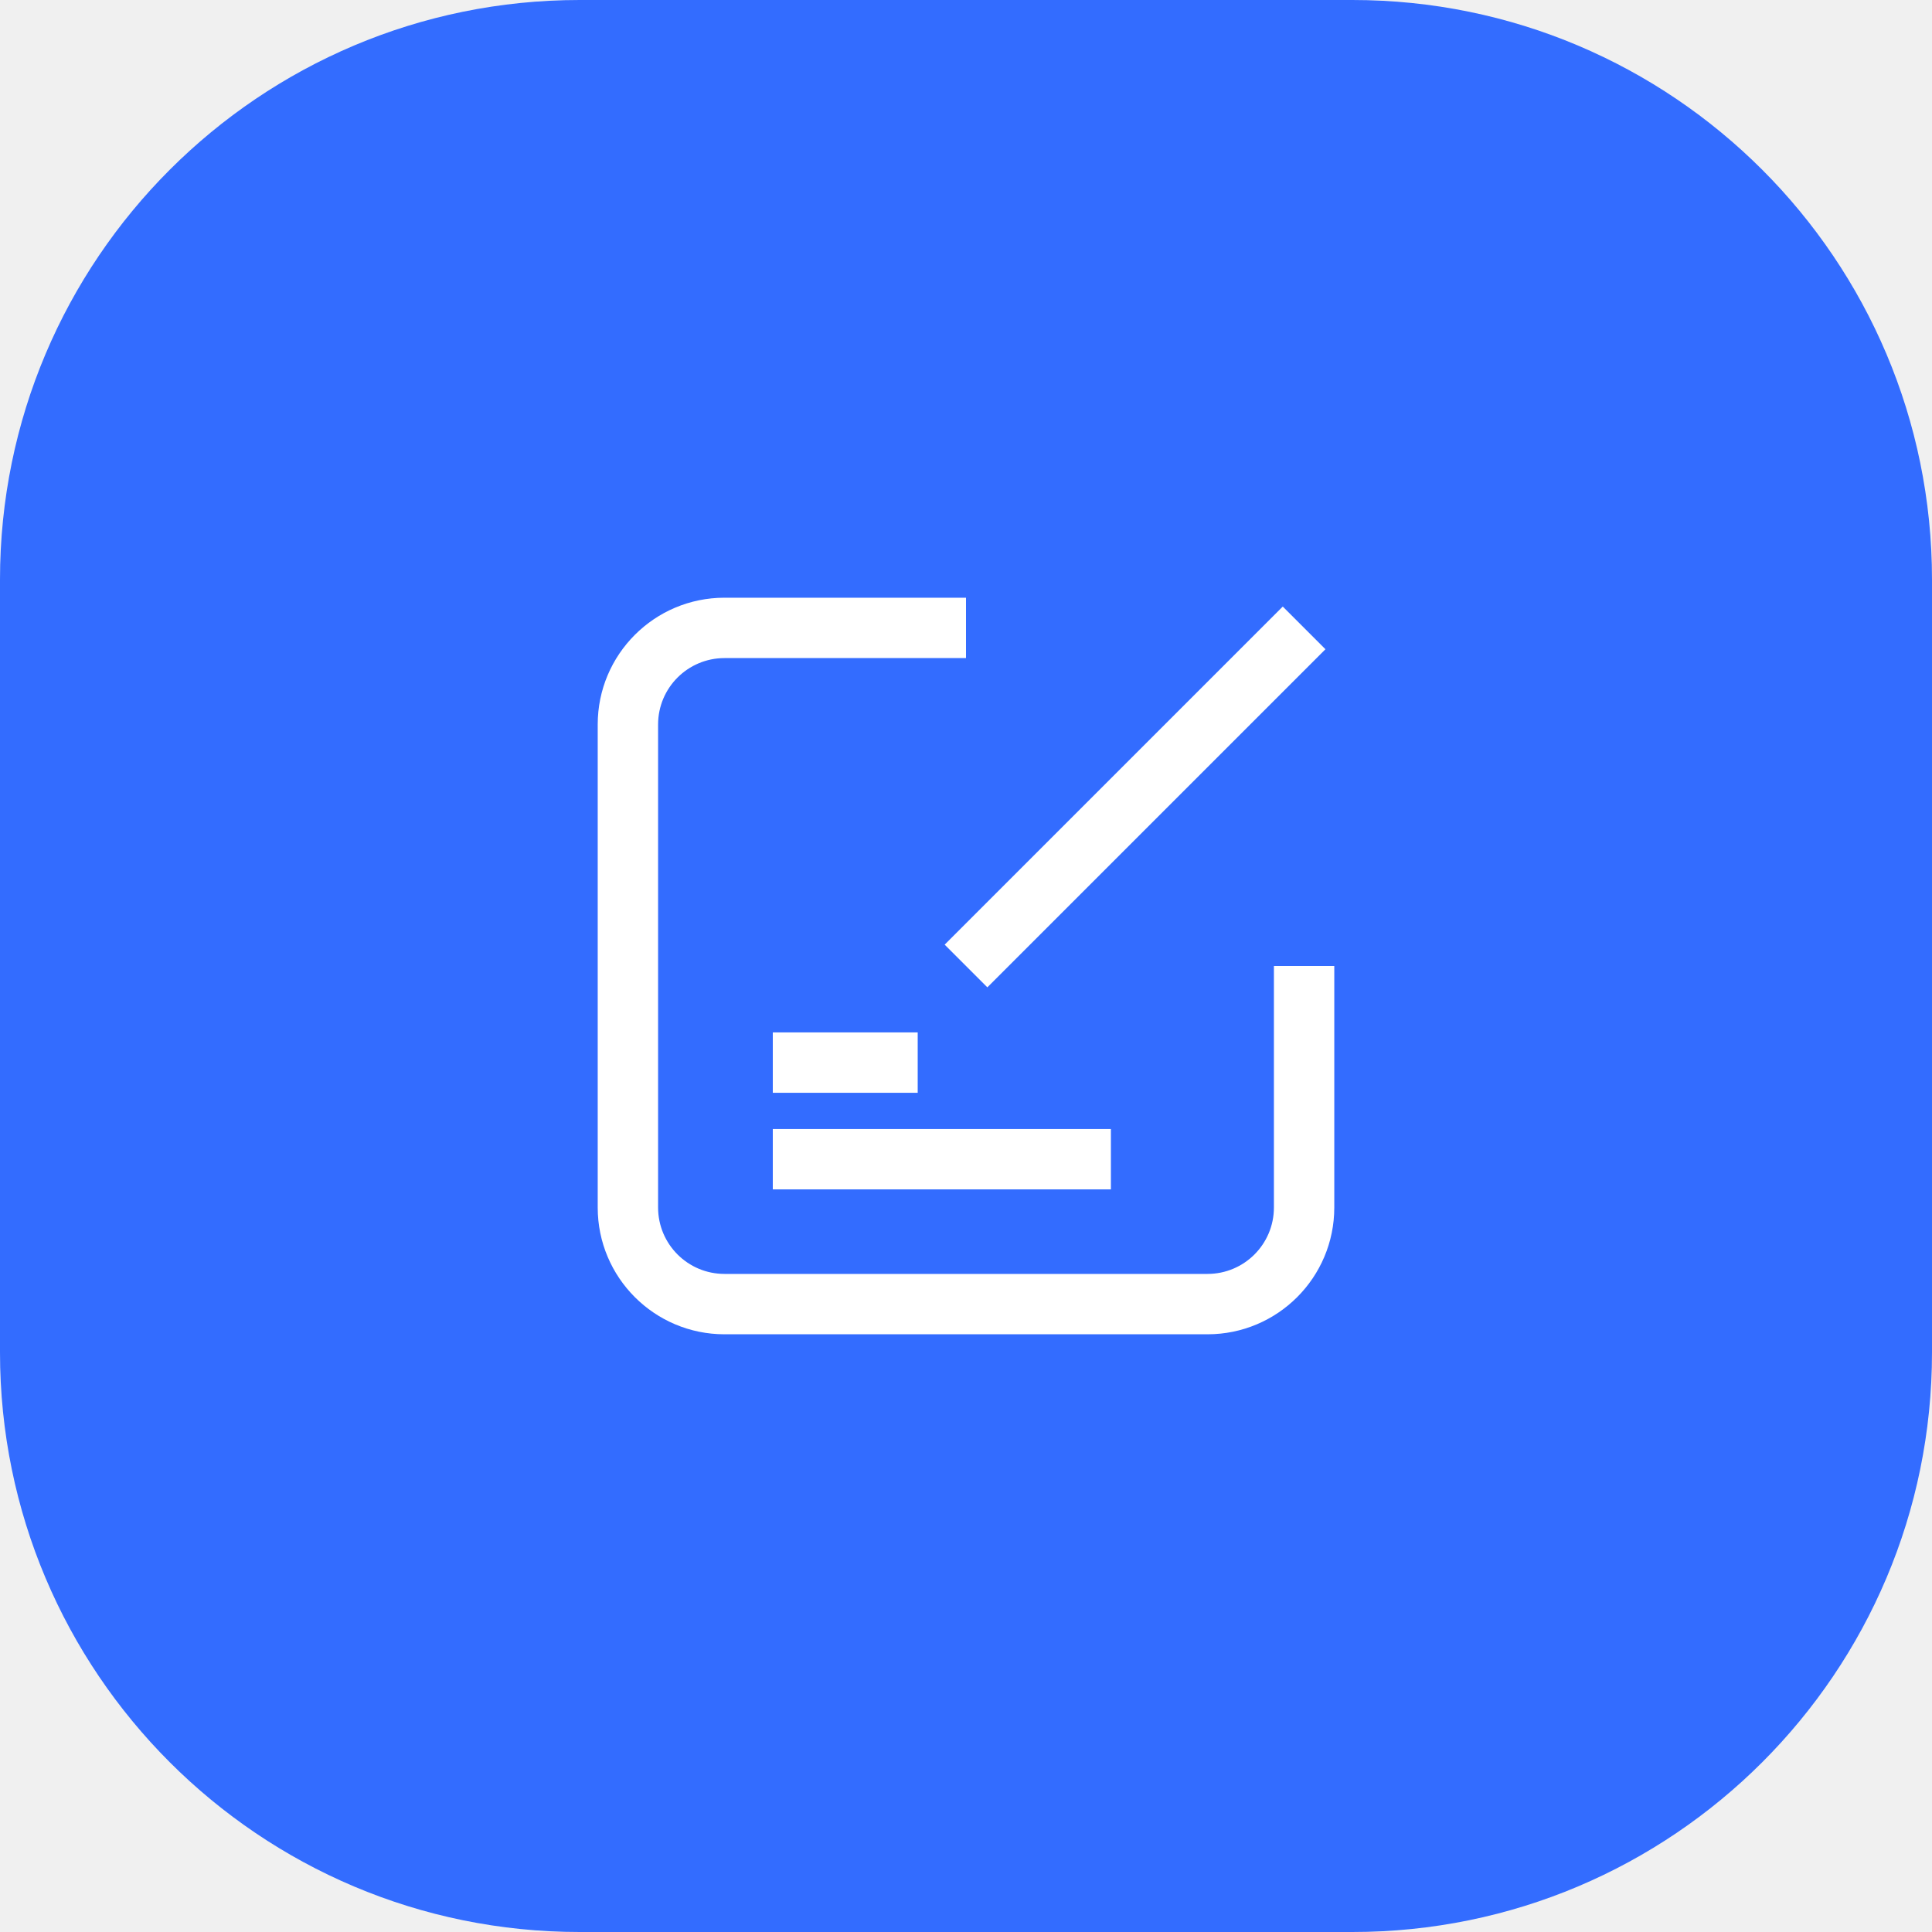
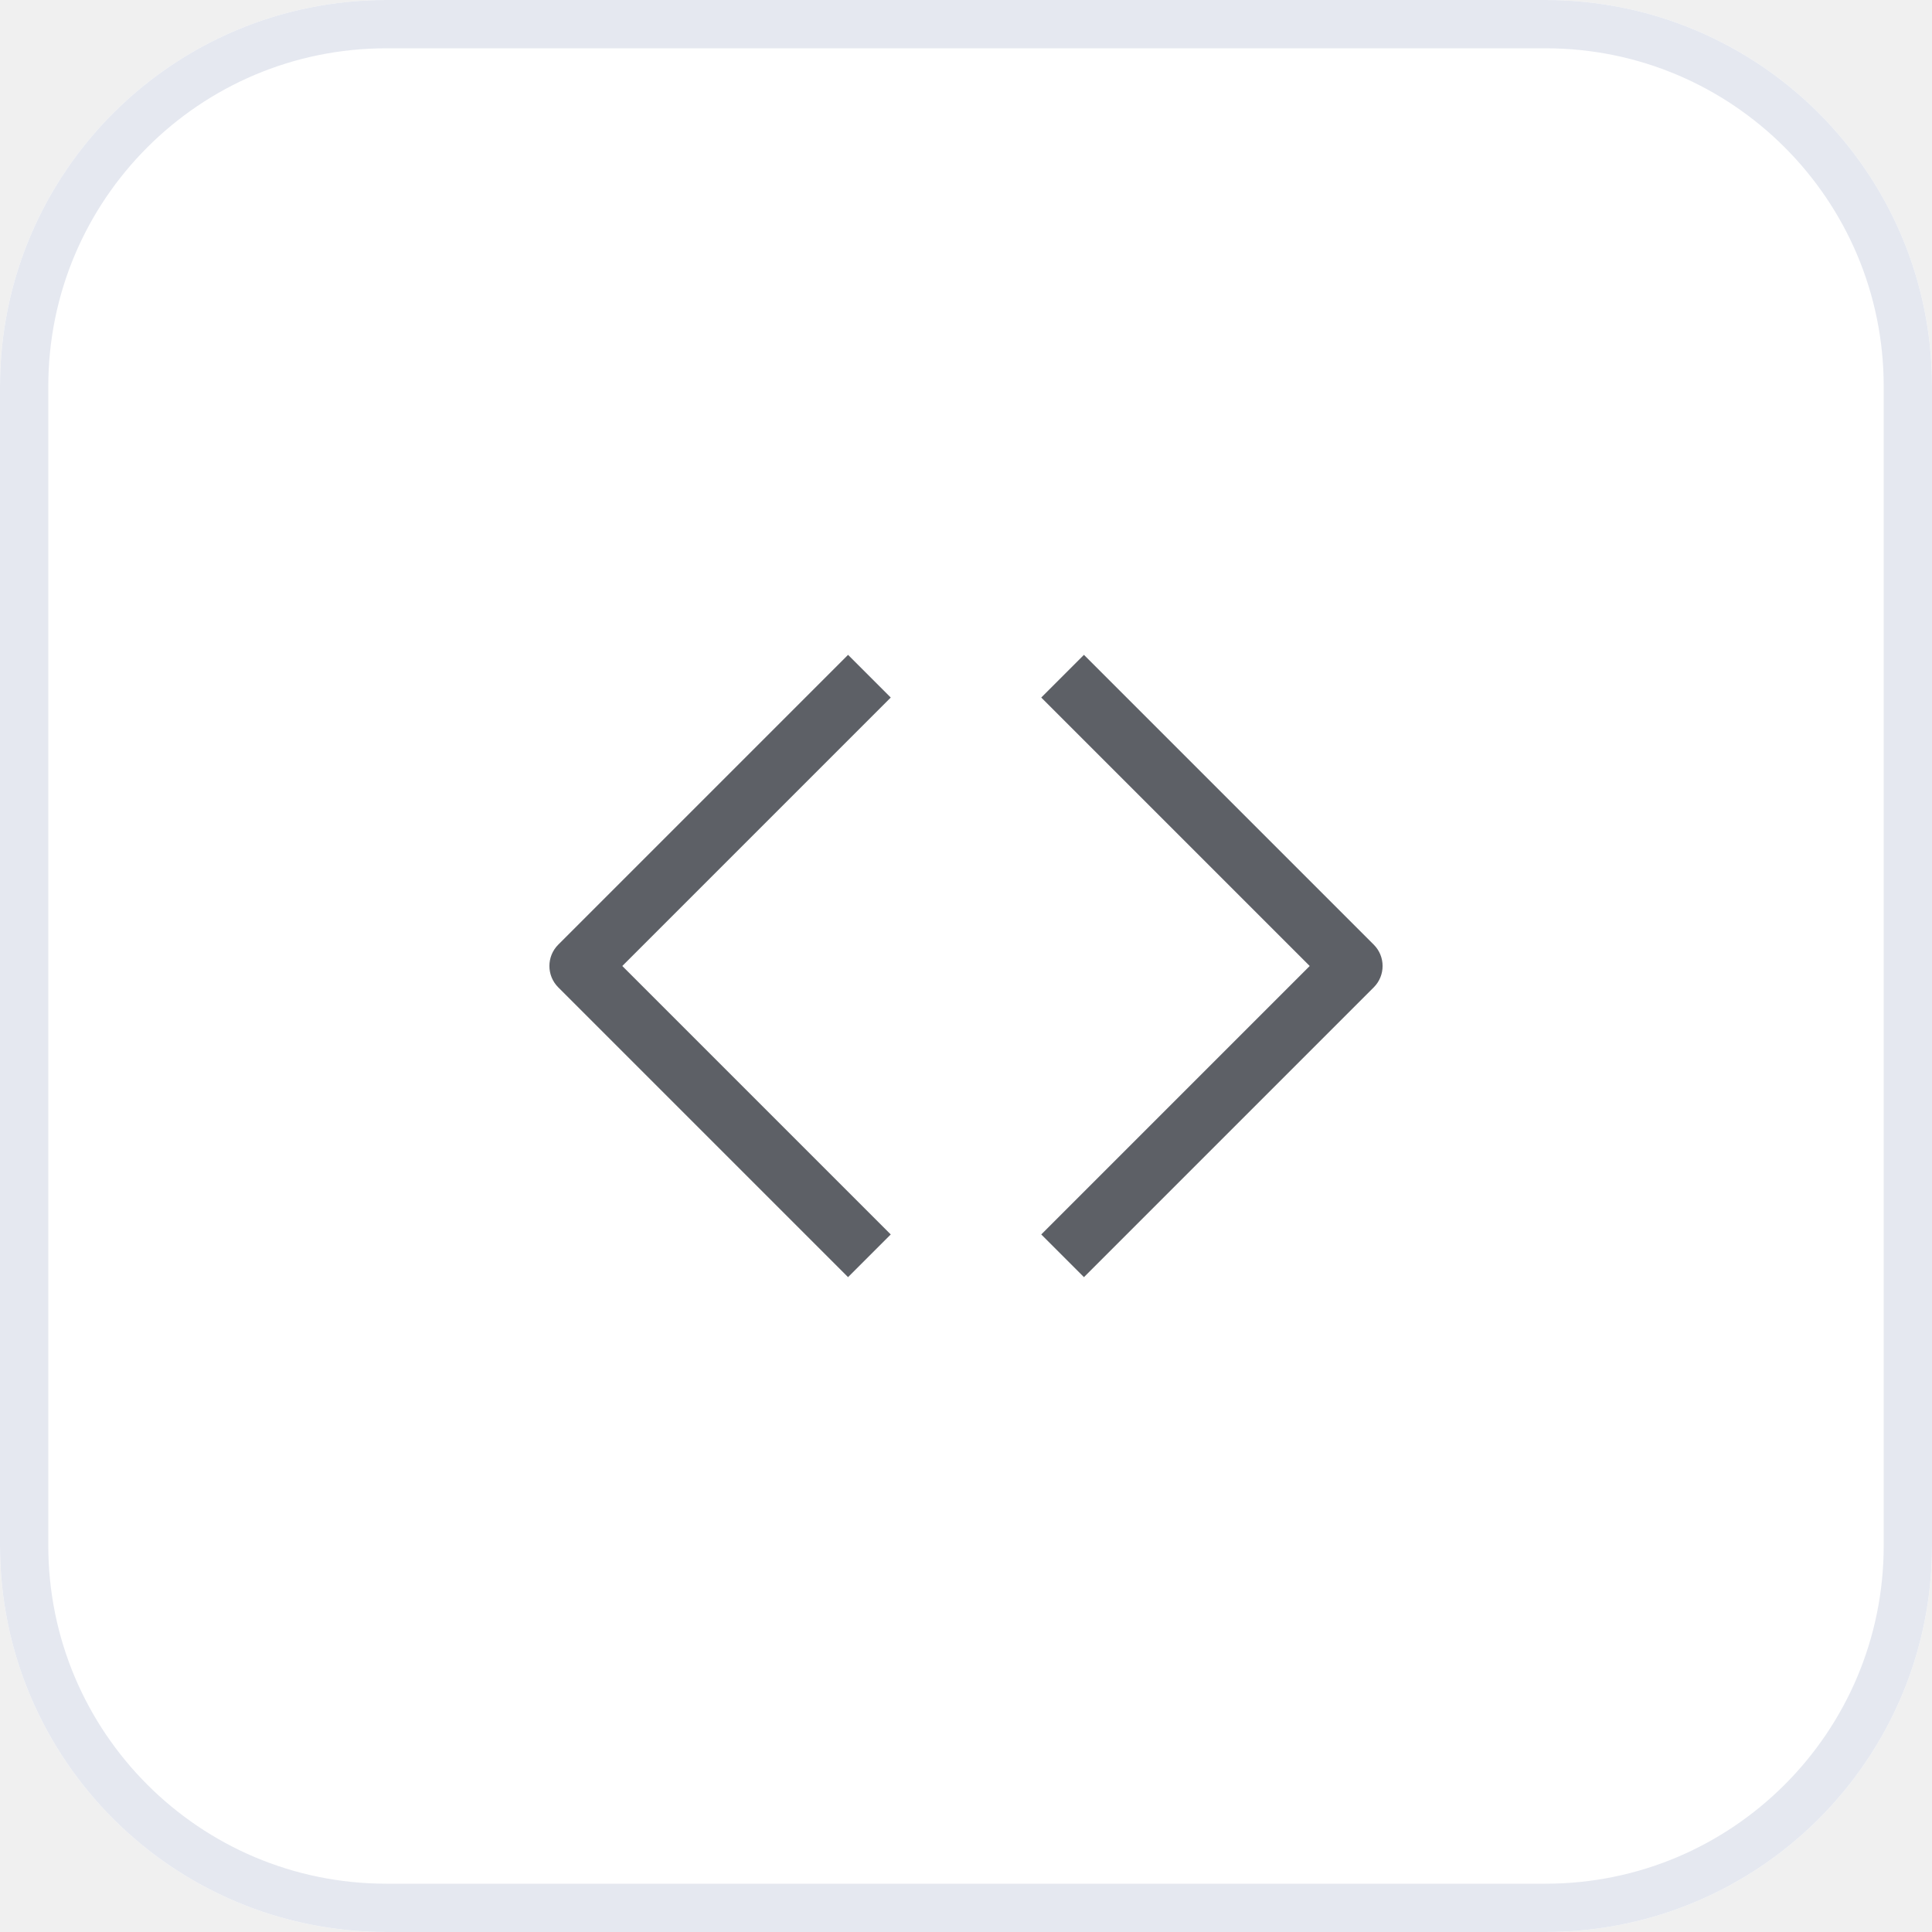
- <svg xmlns="http://www.w3.org/2000/svg" fill="none" viewBox="0 0 40 40">
-   <rect width="40" height="40" fill="#336CFF" rx="12" />
-   <path stroke="#fff" stroke-linejoin="round" stroke-width="1.25" d="M16 22h3m-3 2h7" />
-   <path fill="#fff" d="M26.375 20v5h1.25v-5h-1.25ZM25 26.375H15v1.25h10v-1.25ZM13.625 25V15h-1.25v10h1.25ZM15 13.625h5v-1.25h-5v1.25ZM13.625 15c0-.76.616-1.375 1.375-1.375v-1.25A2.625 2.625 0 0 0 12.375 15h1.25ZM15 26.375c-.76 0-1.375-.616-1.375-1.375h-1.25A2.625 2.625 0 0 0 15 27.625v-1.25ZM26.375 25c0 .76-.616 1.375-1.375 1.375v1.25A2.625 2.625 0 0 0 27.625 25h-1.25Z" />
-   <path stroke="#fff" stroke-linejoin="round" stroke-width="1.25" d="m27 13-7 7" />
+ <svg xmlns="http://www.w3.org/2000/svg" width="40" height="40" fill="none">
+   <g filter="url(#a)">
+     <rect width="40" height="40" rx="8" fill="#fff" />
+     <rect x=".5" y=".5" width="39" height="39" rx="7.5" stroke="#E5E8F0" />
+   </g>
+   <path fill="#fff" fill-opacity=".01" d="M32 8H8v24h24z" />
+   <path fill-rule="evenodd" clip-rule="evenodd" d="m15.442 22.558 3 3-.884.884-3-3-3-3a.625.625 0 0 1 0-.884l3-3 3-3 .884.884-3 3L12.884 20l2.558 2.558Zm9.116 0-3 3 .884.884 3-3 3-3a.625.625 0 0 0 0-.884l-3-3-3-3-.884.884 3 3L27.116 20l-2.558 2.558Z" fill="#5D6066" />
+   <defs>
+     <filter id="a" x="-5.437" y="-5.437" width="50.873" height="50.873" filterUnits="userSpaceOnUse" color-interpolation-filters="sRGB">
+       <feFlood flood-opacity="0" result="BackgroundImageFix" />
+       <feGaussianBlur in="BackgroundImageFix" stdDeviation="2.718" />
+       <feComposite in2="SourceAlpha" operator="in" result="effect1_backgroundBlur_3826_187" />
+       <feBlend in="SourceGraphic" in2="effect1_backgroundBlur_3826_187" result="shape" />
+     </filter>
+   </defs>
</svg>
